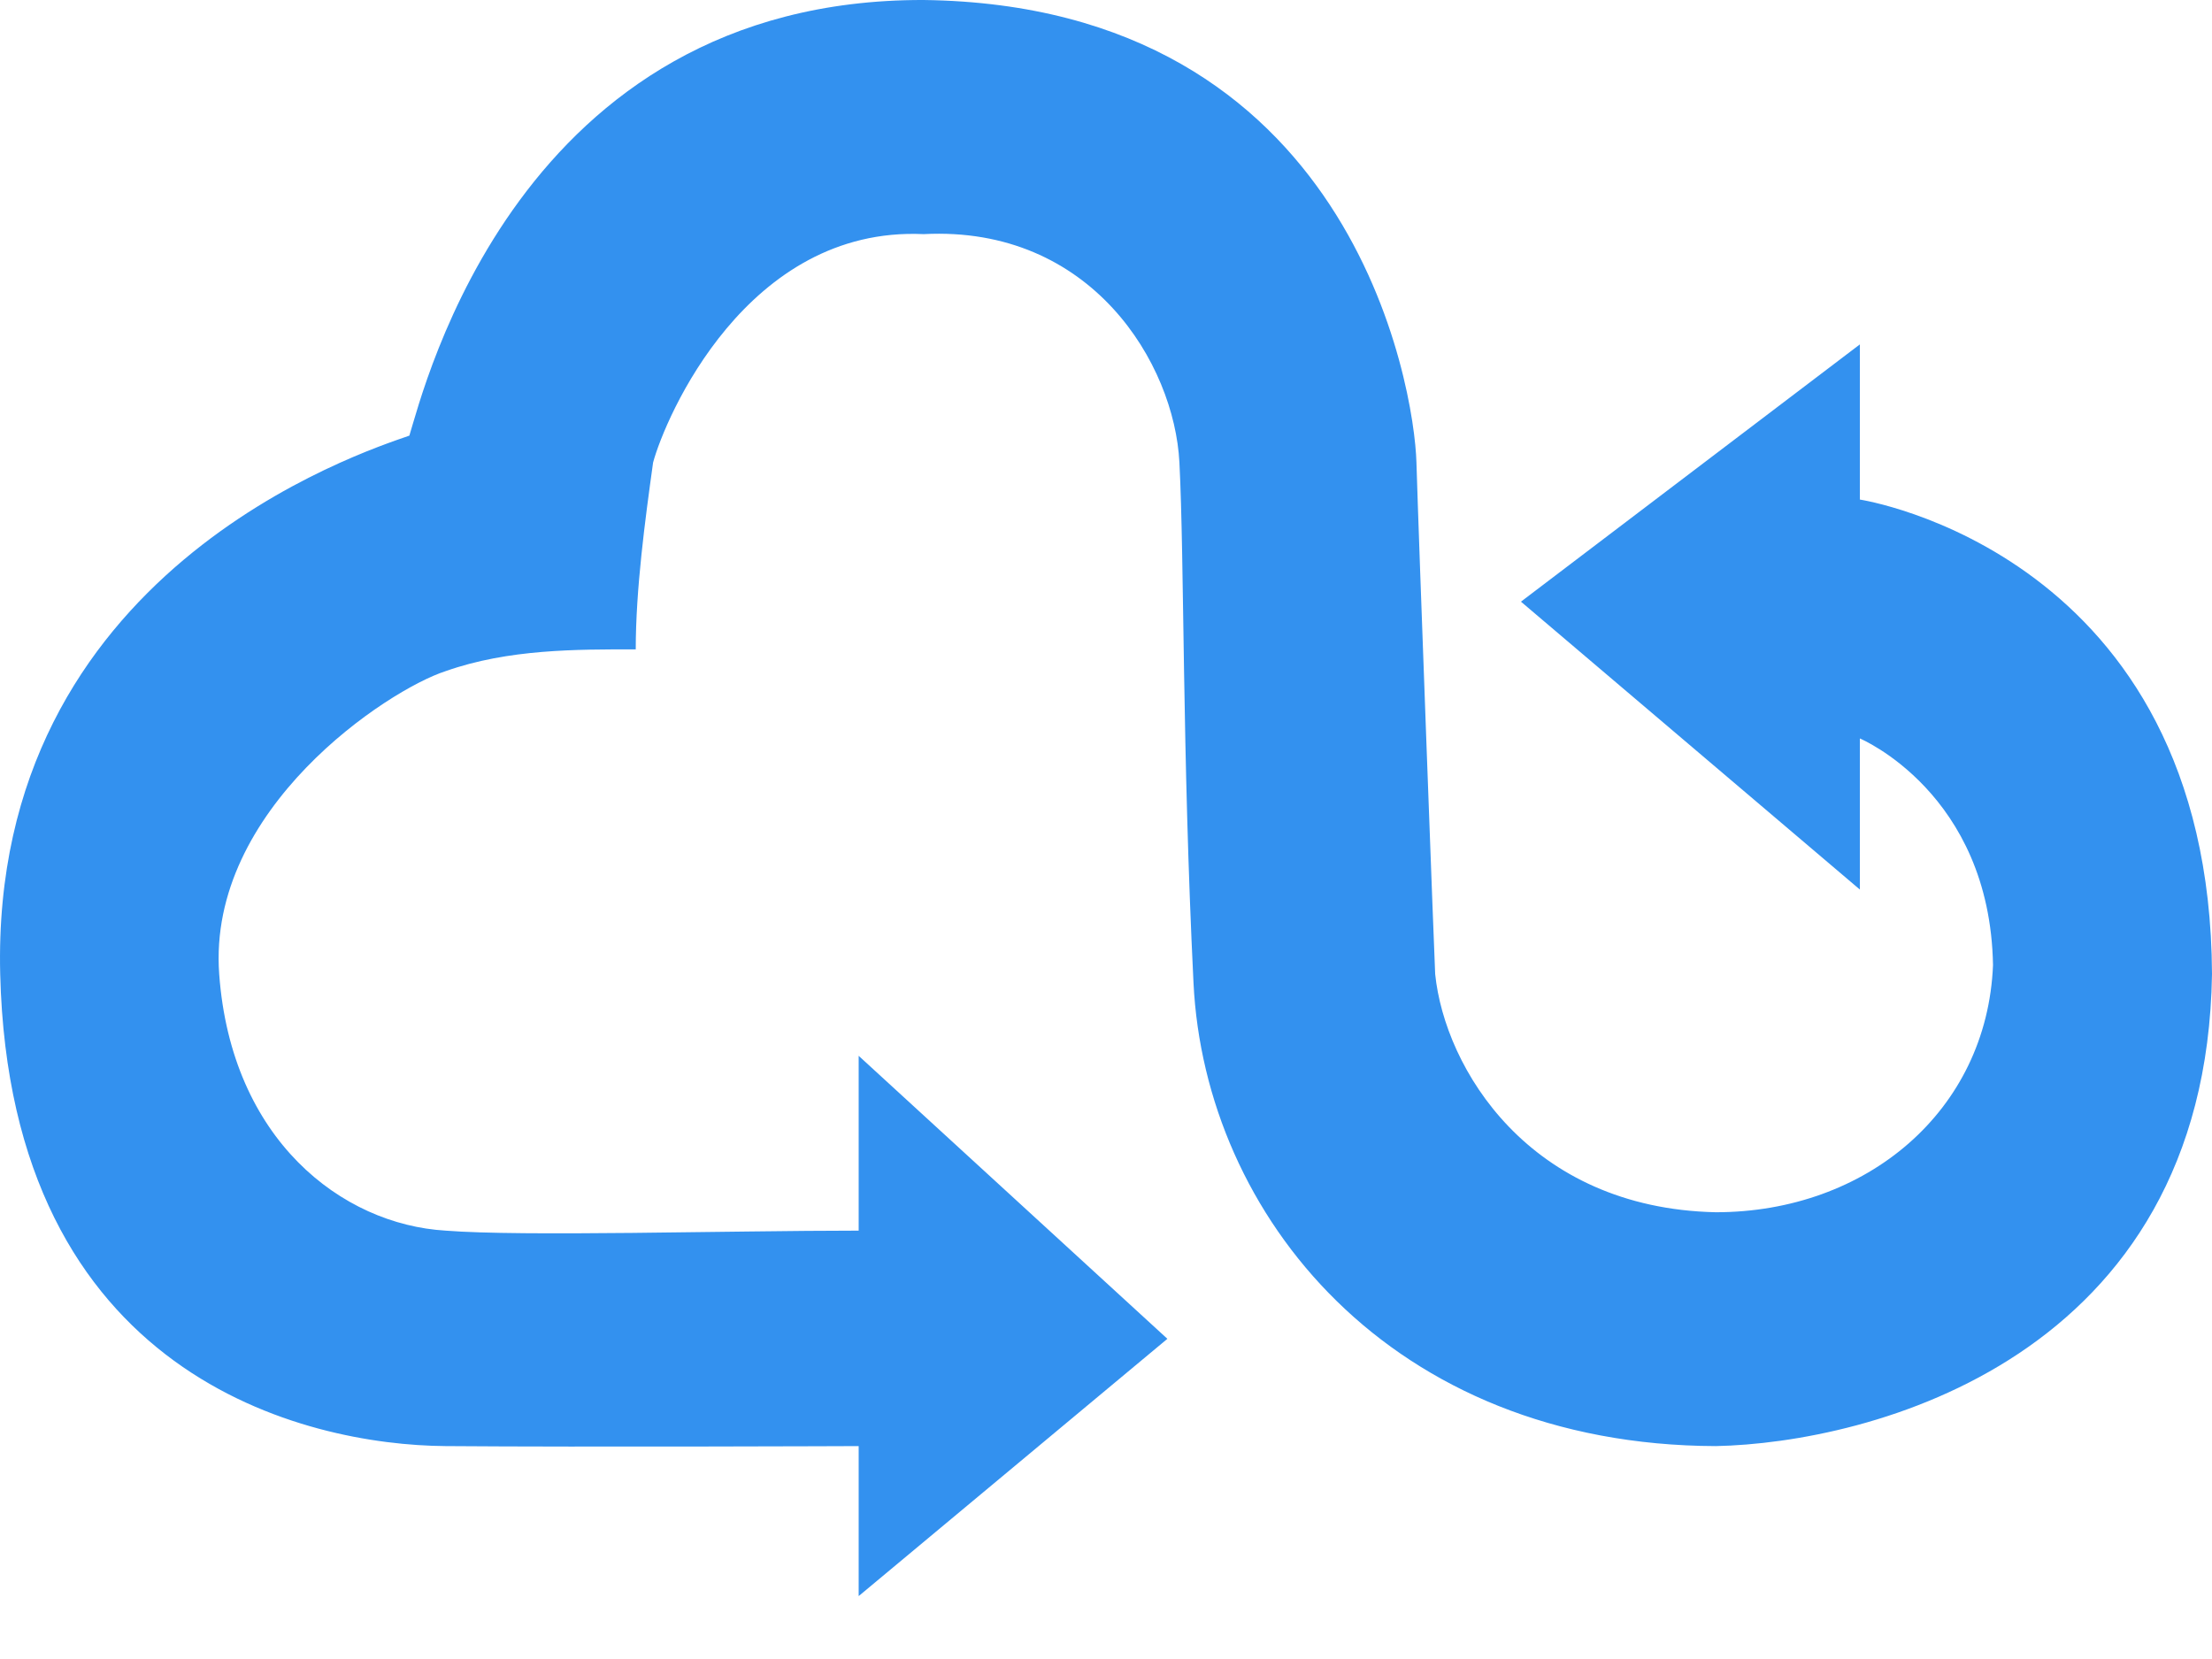
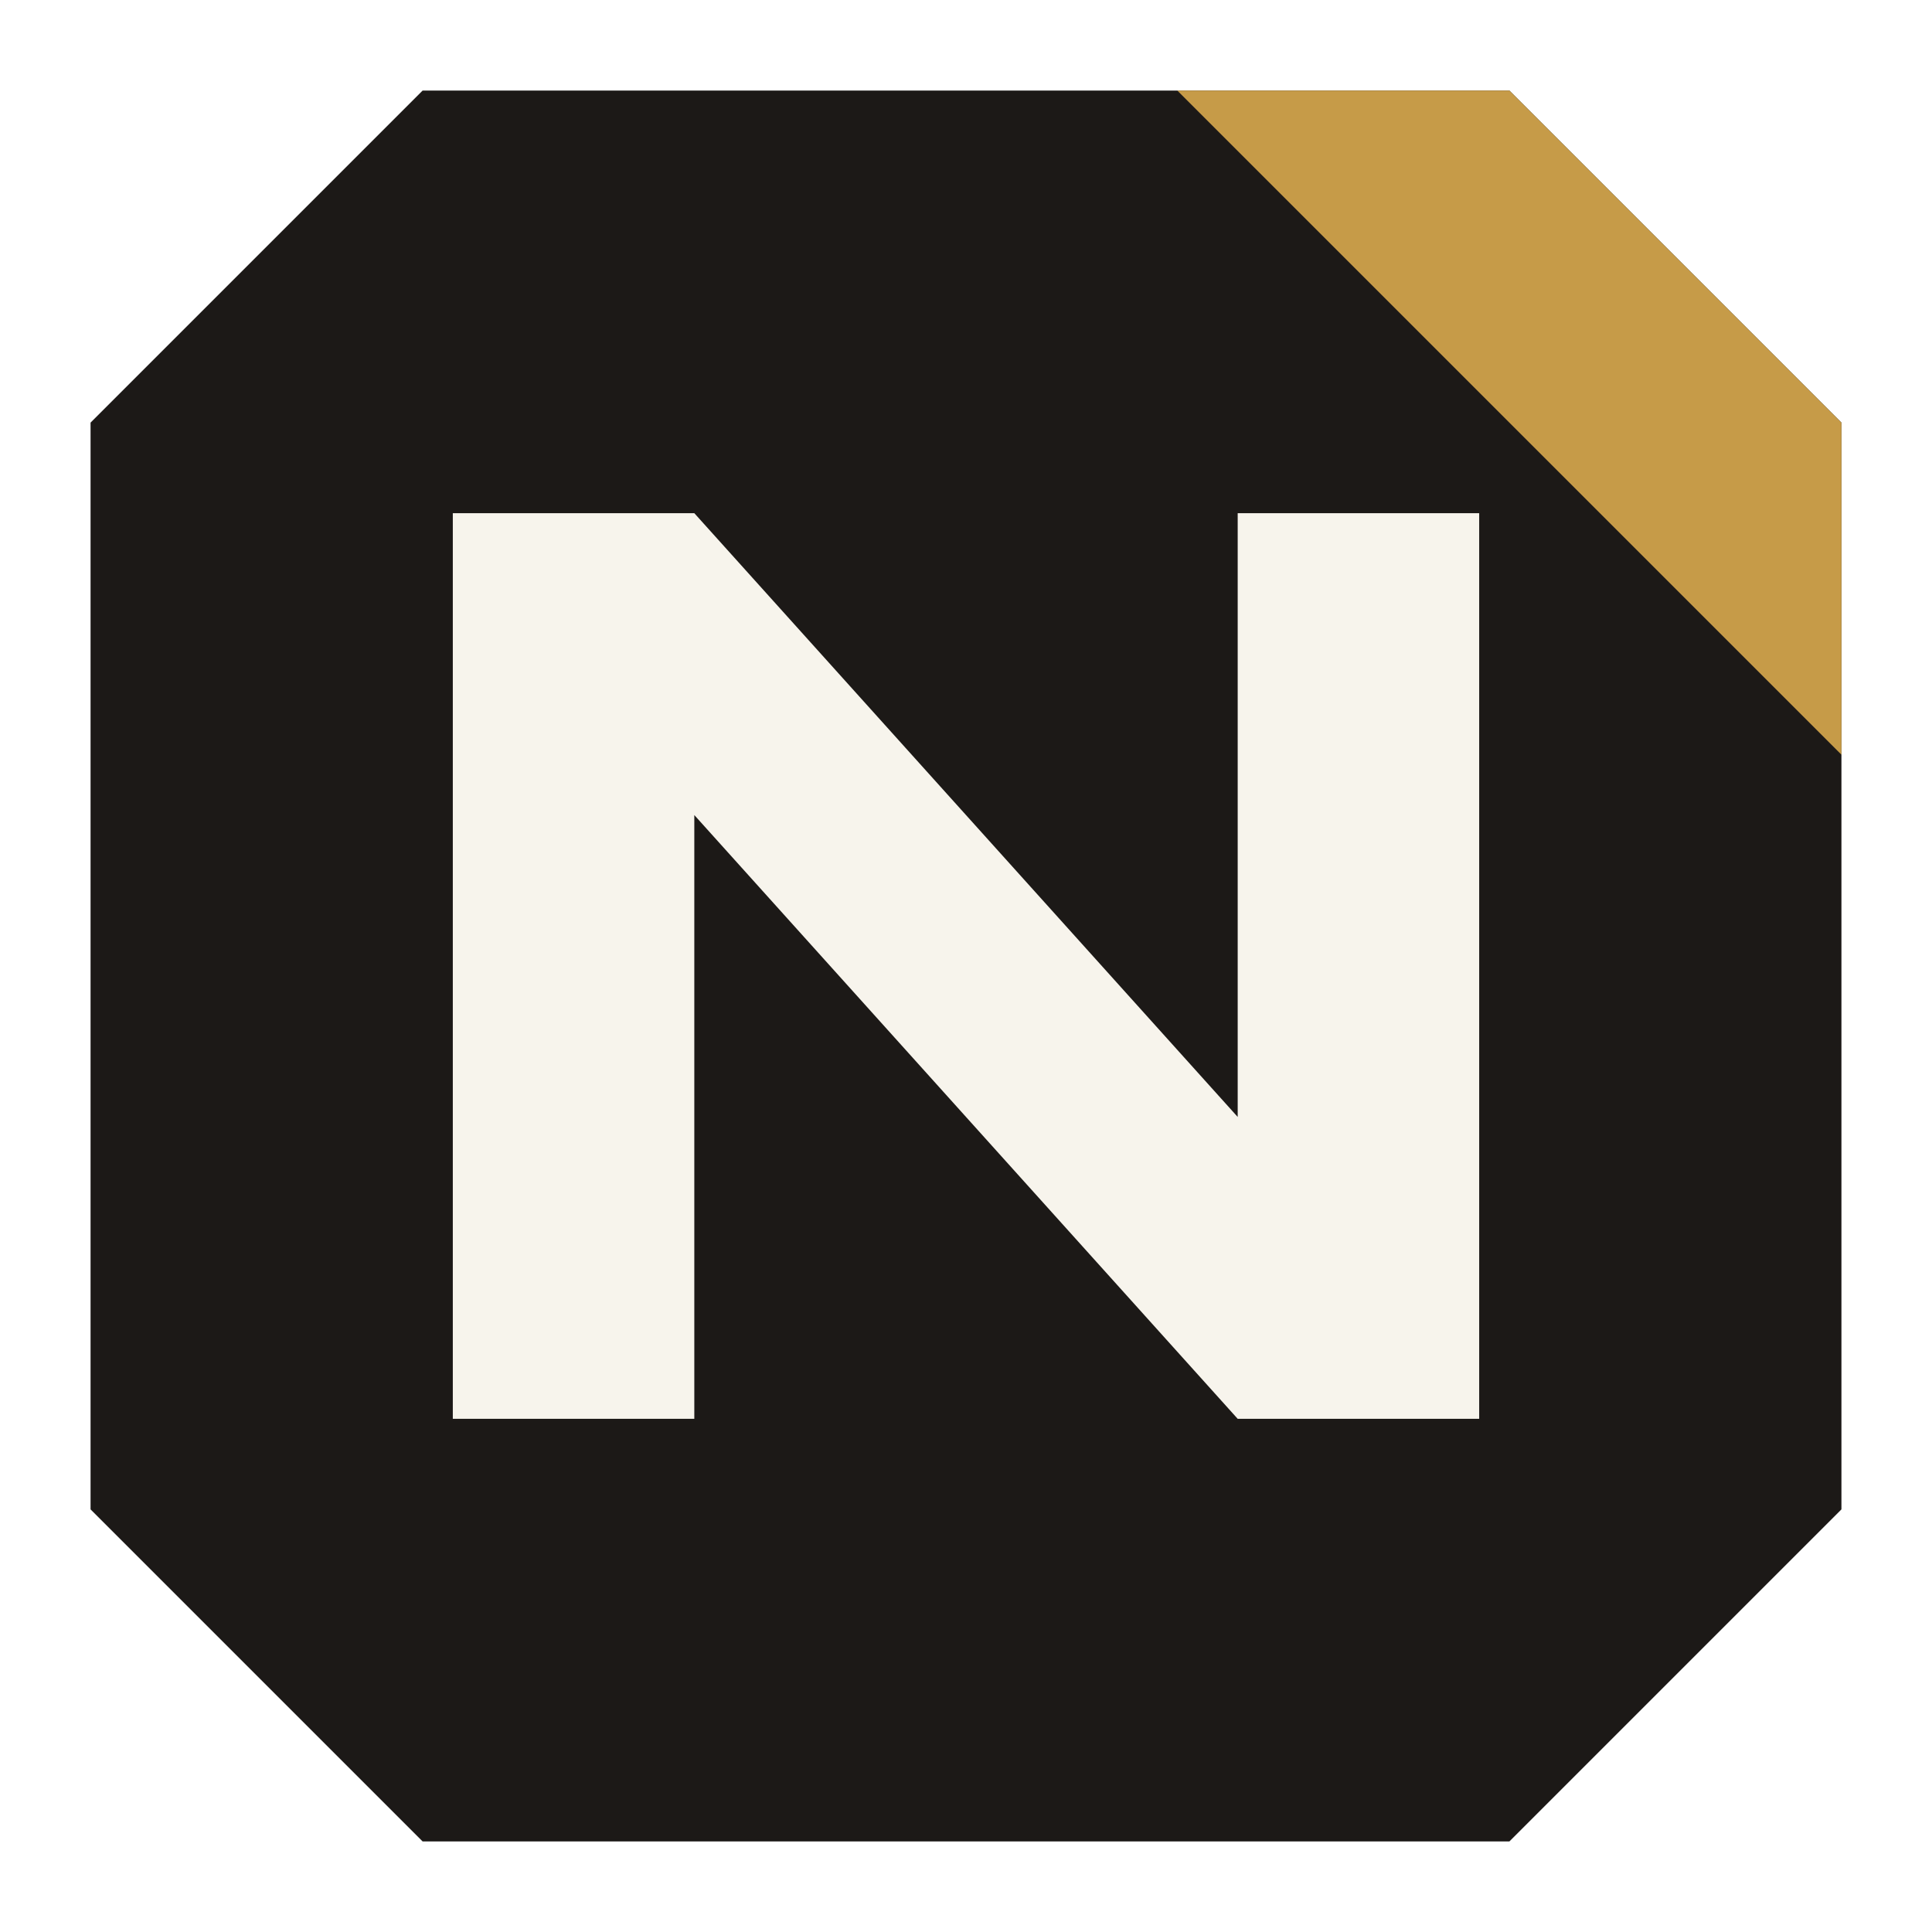
- <svg xmlns="http://www.w3.org/2000/svg" width="32px" height="24px" viewBox="0 0 32 24" version="1.1">
-   <g id="Components" stroke="none" stroke-width="1" fill="none" fill-rule="evenodd">
-     <g id="Kitchen-Sink" transform="translate(-498, -3473)" fill="#3391EF">
-       <path d="M520.003,3481.704 L524.906,3477.982 L524.906,3480.227 C524.906,3480.227 529.971,3480.995 530,3487.092 C529.913,3492.664 525.03,3493.875 522.822,3493.92 C518.114,3493.905 515.431,3490.581 515.266,3487.222 C515.101,3483.863 515.135,3481.118 515.062,3479.691 C514.99,3478.263 513.79,3476.261 511.362,3476.387 C508.801,3476.269 507.622,3479.046 507.448,3479.691 C507.332,3480.523 507.197,3481.526 507.197,3482.394 C506.344,3482.394 505.356,3482.388 504.447,3482.709 C503.612,3482.978 500.996,3484.7 501.171,3487.092 C501.345,3489.484 502.943,3490.714 504.447,3490.803 C505.559,3490.891 508.534,3490.803 510.422,3490.803 L510.422,3488.274 L514.888,3492.368 L510.422,3496.09 L510.422,3493.92 C510.422,3493.92 506.474,3493.936 504.447,3493.92 C502.42,3493.905 498.148,3492.922 498.003,3487.092 C497.858,3481.261 503.25,3479.538 503.922,3479.302 C504.129,3478.644 505.488,3472.986 511.362,3473 C517.561,3473.079 518.461,3478.602 518.491,3479.69 C518.521,3480.725 518.756,3487.025 518.762,3487.092 C518.902,3488.454 520.119,3490.478 522.821,3490.537 C525.001,3490.537 526.746,3489.073 526.832,3486.962 C526.788,3484.471 524.906,3483.683 524.906,3483.683 L524.906,3485.869 L520.003,3481.704 Z" id="Syncari-Logo-Icon" />
-     </g>
-   </g>
+ <svg xmlns="http://www.w3.org/2000/svg" width="32" height="32" viewBox="0 0 64 64" fill="none" role="img" aria-labelledby="nextedge-connector-logo-title">
+   <path d="M14 3H50L61 14V50L50 61H14L3 50V14L14 3Z" fill="#1C1917" />
+   <path d="M47 3H50L61 14V25L39 3H47Z" fill="#C69B48" />
+   <path d="M15 47V17H23L41 37V17H49V47H41L23 27V47H15Z" fill="#F7F4EC" />
</svg>
